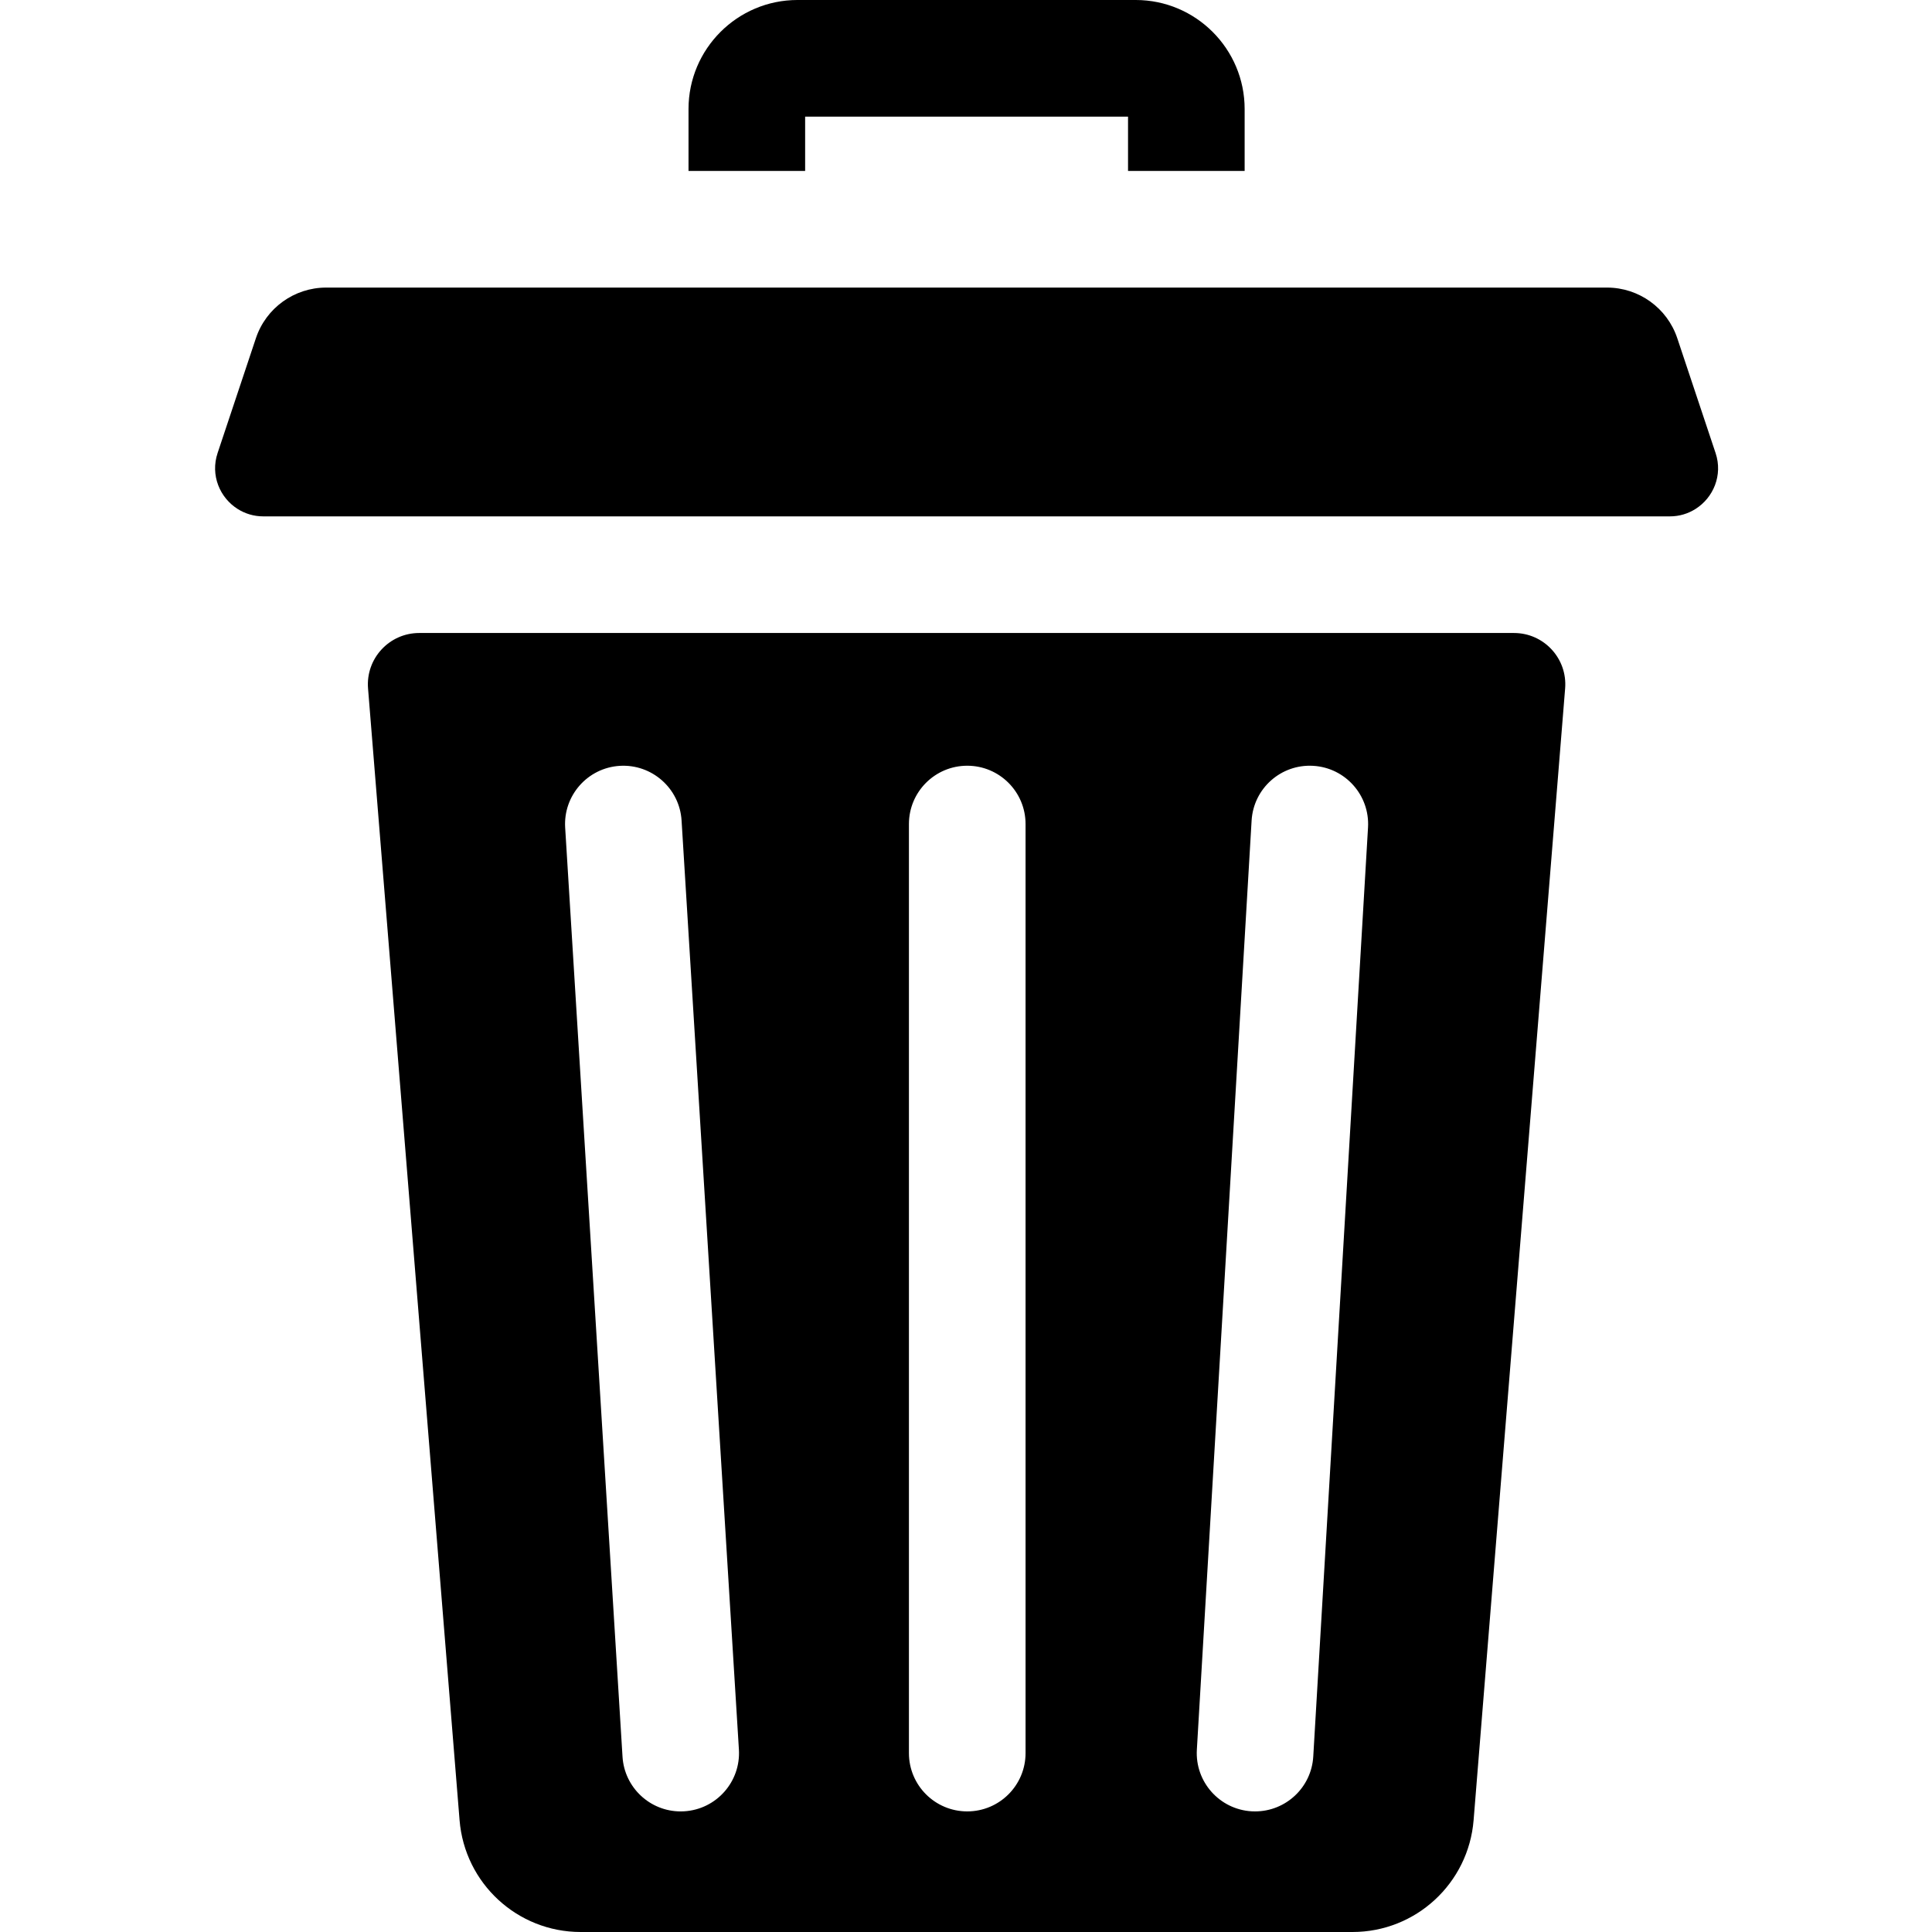
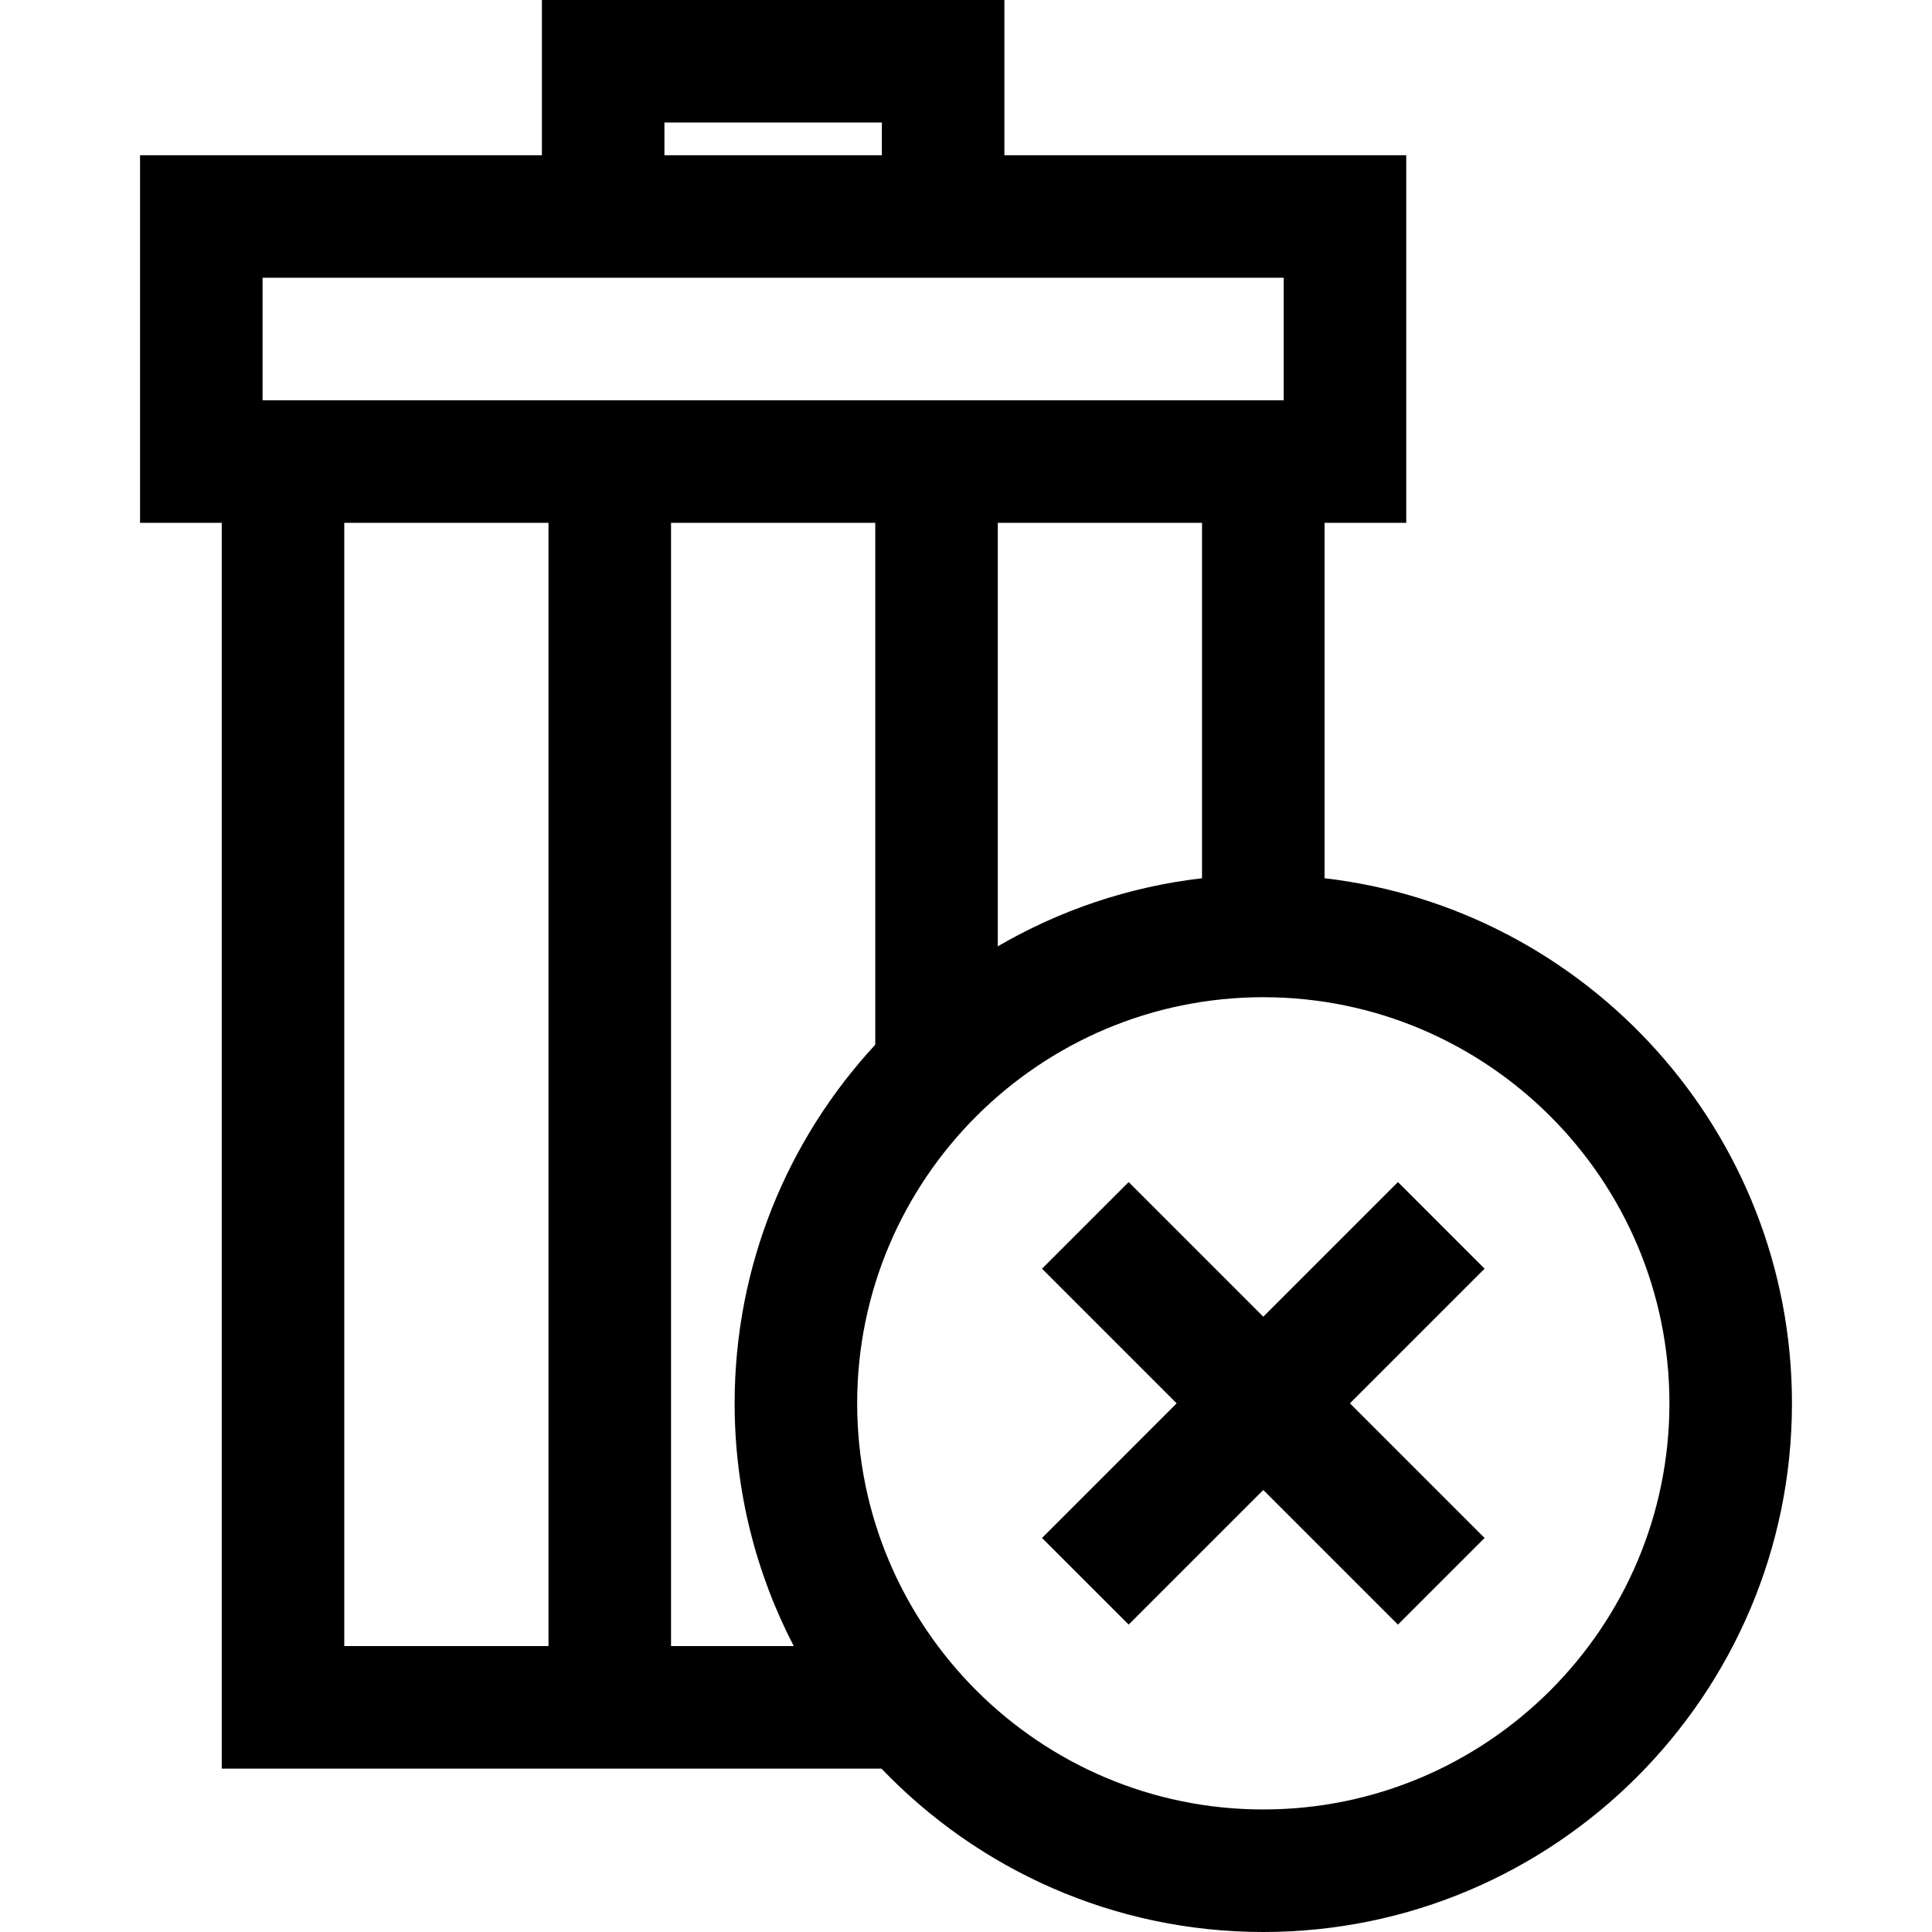
- <svg xmlns="http://www.w3.org/2000/svg" height="512pt" viewBox="-57 0 512 512" width="512pt">
-   <path d="m156.371 30.906h85.57v14.398h30.902v-16.414c.004-15.93-12.949-28.891-28.871-28.891h-89.633c-15.922 0-28.875 12.961-28.875 28.891v16.414h30.906zm0 0" />
-   <path d="m344.211 167.75h-290.109c-7.949 0-14.207 6.781-13.566 14.707l24.254 299.906c1.352 16.742 15.316 29.637 32.094 29.637h204.543c16.777 0 30.742-12.895 32.094-29.641l24.254-299.902c.645-7.926-5.613-14.707-13.562-14.707zm-219.863 312.262c-.324.02-.648.031-.969.031-8.102 0-14.902-6.309-15.406-14.504l-15.199-246.207c-.523-8.52 5.957-15.852 14.473-16.375 8.488-.516 15.852 5.949 16.375 14.473l15.195 246.207c.527 8.52-5.953 15.848-14.469 16.375zm90.434-15.422c0 8.531-6.918 15.449-15.453 15.449s-15.453-6.918-15.453-15.449v-246.211c0-8.535 6.918-15.453 15.453-15.453 8.531 0 15.453 6.918 15.453 15.453zm90.758-245.301-14.512 246.207c-.48 8.211-7.293 14.543-15.41 14.543-.305 0-.613-.008-.922-.023-8.52-.504-15.02-7.816-14.516-16.336l14.508-246.211c.5-8.52 7.789-15.02 16.332-14.516 8.52.5 15.02 7.816 14.52 16.336zm0 0" />
-   <path d="m397.648 120.062-10.148-30.422c-2.676-8.02-10.184-13.43-18.641-13.43h-339.41c-8.453 0-15.965 5.41-18.637 13.43l-10.148 30.422c-1.957 5.867.59 11.852 5.344 14.836 1.938 1.215 4.23 1.945 6.75 1.945h372.797c2.52 0 4.816-.73 6.75-1.949 4.754-2.984 7.301-8.969 5.344-14.832zm0 0" />
+ <svg xmlns="http://www.w3.org/2000/svg" version="1.1" id="Layer_1" x="0px" y="0px" viewBox="0 0 473 473" style="enable-background:new 0 0 473 473;" xml:space="preserve">
+   <g>
+     <path d="M324.285,215.015V128h20V38h-98.384V0H132.669v38H34.285v90h20v305h161.523c23.578,24.635,56.766,40,93.477,40   c71.368,0,129.43-58.062,129.43-129.43C438.715,277.276,388.612,222.474,324.285,215.015z M294.285,215.015   c-18.052,2.093-34.982,7.911-50,16.669V128h50V215.015z M162.669,30h53.232v8h-53.232V30z M64.285,68h250v30h-250V68z M84.285,128   h50v275h-50V128z M164.285,403V128h50v127.768c-21.356,23.089-34.429,53.946-34.429,87.802c0,21.411,5.231,41.622,14.475,59.43   H164.285z M309.285,443c-54.826,0-99.429-44.604-99.429-99.43s44.604-99.429,99.429-99.429s99.43,44.604,99.43,99.429   S364.111,443,309.285,443z" />
+     <polygon points="342.248,289.395 309.285,322.358 276.323,289.395 255.11,310.608 288.073,343.571 255.11,376.533 276.323,397.746    309.285,364.783 342.248,397.746 363.461,376.533 330.498,343.571 363.461,310.608  " />
+   </g>
+   <g>
+ </g>
+   <g>
+ </g>
+   <g>
+ </g>
+   <g>
+ </g>
+   <g>
+ </g>
+   <g>
+ </g>
+   <g>
+ </g>
+   <g>
+ </g>
+   <g>
+ </g>
+   <g>
+ </g>
+   <g>
+ </g>
+   <g>
+ </g>
+   <g>
+ </g>
+   <g>
+ </g>
+   <g>
+ </g>
</svg>
